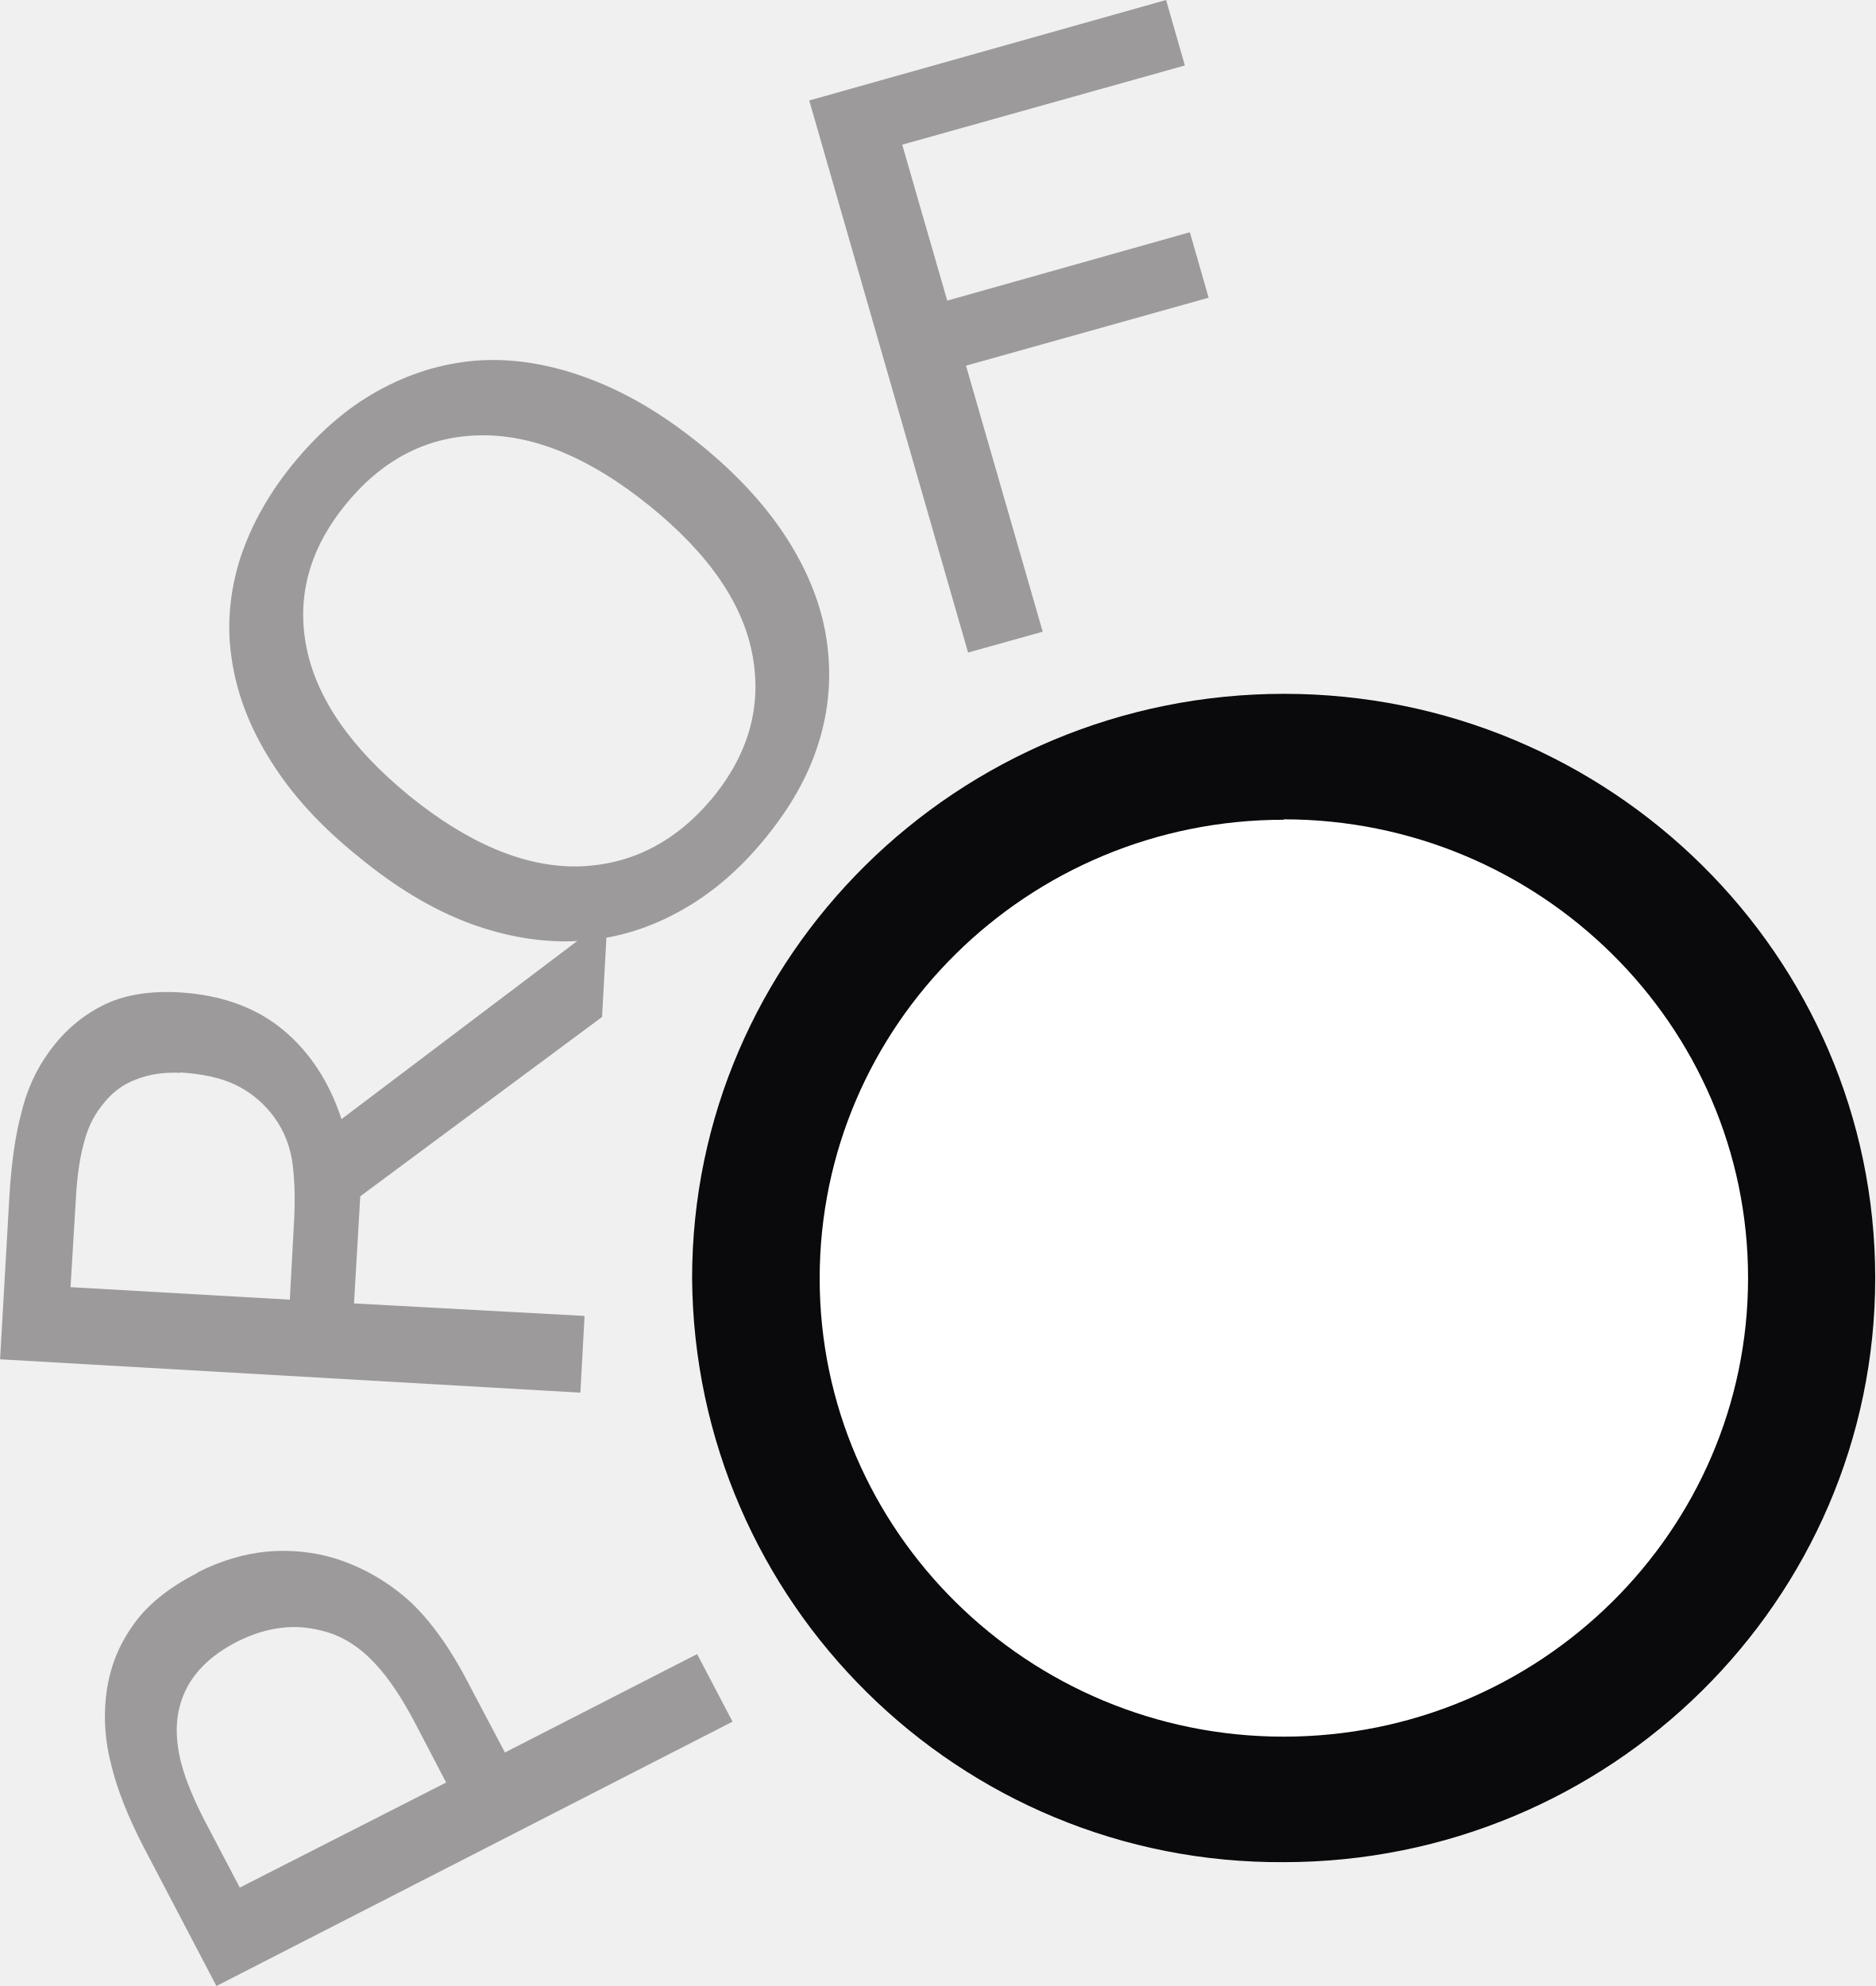
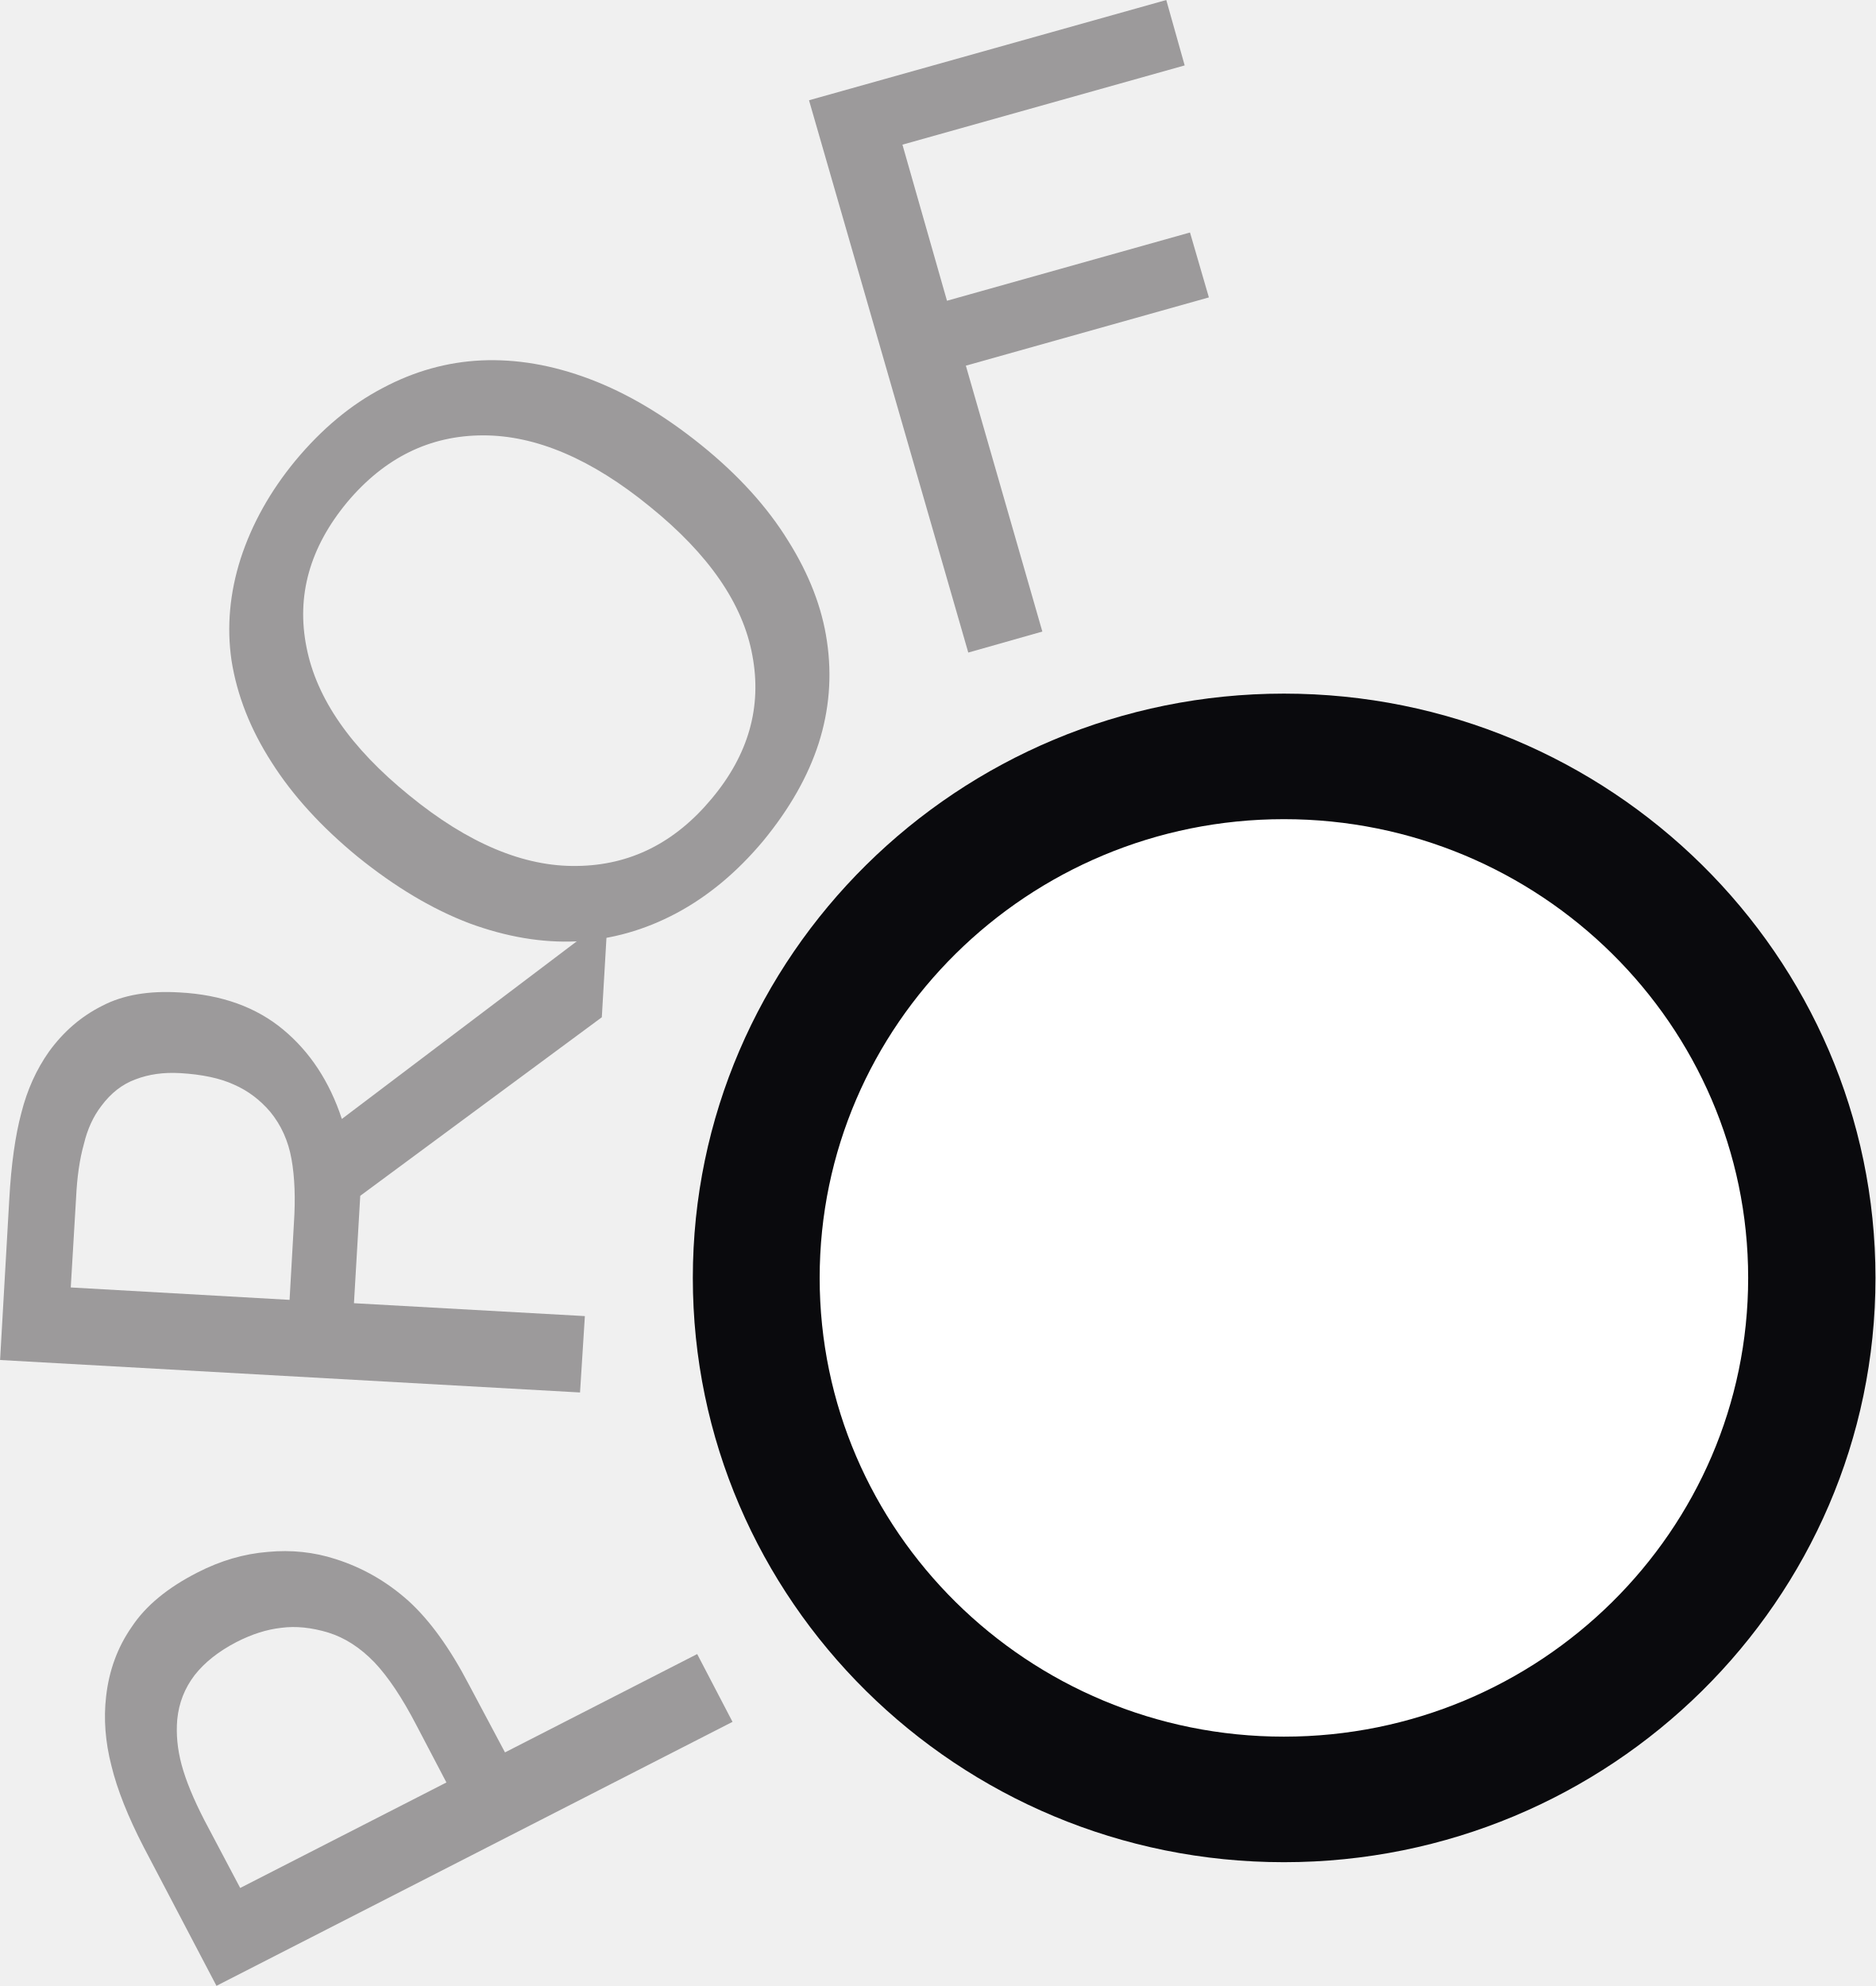
- <svg width="17" height="18" viewBox="0 0 4.498 4.763">
-   <path style="-inkscape-font-specification:ScalaSans-BoldLF" d="M.474 3.771q.083-.042.168-.05.085-.007.163.017.097.031.175.1.077.07.145.202l.086.163.461-.236.085.162-1.238.634-.174-.332q-.057-.11-.078-.197Q.245 4.15.254 4.07q.01-.094.062-.168.05-.075.158-.13zm.093.167q-.064.033-.1.08-.035.046-.042.106-.005.053.011.11.015.055.055.133l.084.16.495-.252-.072-.138q-.051-.098-.101-.15-.05-.053-.11-.072-.06-.018-.112-.011-.053.006-.108.034zM1.457 2.202l-.013.237-.58.43-.015.257.553.03-.01.184L0 3.26l.022-.385q.007-.124.029-.206.02-.083.067-.147.052-.072.127-.11.074-.038.185-.032.151.009.249.09.096.08.14.214zm-1.024.371q-.06-.003-.107.016-.048.017-.083.064-.03.038-.043.092-.014.053-.018.127l-.013.215.526.03.01-.185Q.71 2.846.7 2.78q-.012-.065-.052-.113Q.611 2.623.561 2.6q-.05-.023-.129-.028z" font-weight="500" font-size="4.5" font-family="Scala Sans LF" fill="#9c9a9b" />
-   <path style="-inkscape-font-specification:ScalaSans-BoldLF" d="M1.155.864q.126-.006.26.045.133.05.266.158t.21.23q.075.12.092.24.018.126-.02.246-.037.119-.133.234-.093.112-.208.173-.114.061-.239.067-.125.006-.258-.043-.133-.05-.266-.16-.132-.106-.207-.225-.077-.12-.096-.246-.019-.12.02-.244.041-.124.133-.234Q.804.991.918.931q.114-.06.237-.067zm.404.35q-.21-.17-.4-.17-.192 0-.326.161-.135.162-.098.348.037.184.246.355.212.172.403.17.19-.004.323-.162.132-.159.098-.344-.034-.186-.246-.358zM2.842.157l-.678.19.108.374.582-.164.045.157-.582.163.184.638-.179.05L1.941.241 2.797 0z" font-weight="500" font-size="4.5" font-family="Scala Sans LF" fill="#9c9a9b" />
-   <path d="M3.08 4.316c.699 0 1.265-.56 1.265-1.251 0-.69-.566-1.25-1.266-1.25-.7 0-1.266.56-1.266 1.25s.567 1.25 1.266 1.25" fill="#fff" />
-   <path d="M3.08 4.466a1.411 1.411 0 01-1.42-1.4c0-.774.637-1.402 1.42-1.402.782 0 1.418.628 1.418 1.401s-.636 1.401-1.419 1.401m0-2.5c-.614 0-1.113.492-1.113 1.1 0 .606.5 1.099 1.113 1.099.614 0 1.114-.493 1.114-1.1 0-.607-.5-1.1-1.114-1.1" fill="#0a0a0d" />
+ <svg xmlns="http://www.w3.org/2000/svg" id="svg18270" version="1.1" viewBox="0 0 4.498 4.763" height="18" width="17">
+   <defs id="defs18264" />
+   <g id="g20005" transform="matrix(1.161239,0,0,1.144845,5.6226283e-8,-0.3869192)">
+     <path id="path18241" d="m 0.408,3.632 q 0.071,-0.037 0.145,-0.043 0.073,-0.007 0.14,0.015 0.084,0.027 0.151,0.088 0.066,0.061 0.125,0.176 L 1.043,4.009 1.44,3.803 1.513,3.945 0.447,4.498 0.297,4.208 Q 0.248,4.112 0.23,4.037 0.211,3.962 0.219,3.892 0.228,3.81 0.272,3.746 0.315,3.68 0.408,3.632 Z m 0.08,0.146 q -0.055,0.029 -0.086,0.069 -0.031,0.041 -0.036,0.093 -0.004,0.046 0.009,0.095 0.013,0.049 0.047,0.116 L 0.496,4.293 0.922,4.072 0.86,3.952 q -0.044,-0.086 -0.087,-0.132 -0.044,-0.046 -0.095,-0.062 -0.052,-0.016 -0.097,-0.01 -0.045,0.005 -0.093,0.03 z" style="font-variant:normal;font-weight:500;font-stretch:normal;font-size:4.5px;font-family:'Scala Sans LF';-inkscape-font-specification:ScalaSans-BoldLF;writing-mode:lr-tb;fill:#9c9a9b;fill-opacity:1;fill-rule:nonzero;stroke:none;stroke-width:0.367" />
+     <path id="path18219" d="M 1.255,2.261 1.243,2.469 0.744,2.843 0.731,3.068 1.208,3.095 1.198,3.255 -4.8419196e-8,3.187 0.019,2.85 q 0.006,-0.109 0.025,-0.181 0.018,-0.072 0.057,-0.128 0.045,-0.063 0.11,-0.096 0.064,-0.034 0.16,-0.028 0.13,0.007 0.214,0.078 0.083,0.07 0.121,0.187 z M 0.372,2.586 Q 0.321,2.583 0.28,2.599 0.239,2.614 0.209,2.655 0.184,2.688 0.173,2.735 0.16,2.782 0.157,2.847 l -0.011,0.188 0.452,0.026 0.009,-0.161 Q 0.612,2.823 0.602,2.766 0.592,2.709 0.558,2.667 0.526,2.629 0.483,2.61 0.44,2.59 0.372,2.586 Z" style="font-variant:normal;font-weight:500;font-stretch:normal;font-size:4.5px;font-family:'Scala Sans LF';-inkscape-font-specification:ScalaSans-BoldLF;writing-mode:lr-tb;fill:#9c9a9b;fill-opacity:1;fill-rule:nonzero;stroke:none;stroke-width:0.367" />
+     <path id="path18224" d="m 0.994,1.093 q 0.109,-0.005 0.224,0.039 0.115,0.044 0.23,0.138 0.115,0.094 0.18,0.201 0.065,0.105 0.08,0.21 0.016,0.109 -0.017,0.214 Q 1.658,1.999 1.576,2.1 1.495,2.198 1.397,2.251 1.299,2.304 1.191,2.31 1.084,2.315 0.969,2.272 0.855,2.228 0.739,2.133 0.626,2.039 0.561,1.935 0.495,1.831 0.478,1.721 0.463,1.616 0.497,1.508 0.532,1.399 0.61,1.303 0.692,1.203 0.79,1.151 0.888,1.098 0.994,1.093 Z M 1.342,1.399 Q 1.162,1.25 0.998,1.25 0.833,1.25 0.717,1.39 0.601,1.532 0.633,1.694 0.664,1.855 0.845,2.004 1.027,2.155 1.192,2.152 1.356,2.15 1.47,2.011 1.584,1.873 1.554,1.711 1.525,1.549 1.342,1.399 Z" style="font-variant:normal;font-weight:500;font-stretch:normal;font-size:4.5px;font-family:'Scala Sans LF';-inkscape-font-specification:ScalaSans-BoldLF;writing-mode:lr-tb;fill:#9c9a9b;fill-opacity:1;fill-rule:nonzero;stroke:none;stroke-width:0.367" />
+     <path id="path18229" d="M 2.447,0.475 1.864,0.641 1.956,0.968 2.458,0.825 2.497,0.961 1.995,1.104 2.153,1.661 2,1.705 1.671,0.548 2.409,0.338 Z" style="font-variant:normal;font-weight:500;font-stretch:normal;font-size:4.5px;font-family:'Scala Sans LF';-inkscape-font-specification:ScalaSans-BoldLF;writing-mode:lr-tb;fill:#9c9a9b;fill-opacity:1;fill-rule:nonzero;stroke:none;stroke-width:0.367" />
+     <path id="path18199" style="fill:#ffffff;fill-opacity:1;fill-rule:nonzero;stroke:none;stroke-width:0.367" d="m 2.652,4.108 c 0.602,0 1.09,-0.489 1.09,-1.092 0,-0.603 -0.488,-1.092 -1.09,-1.092 -0.602,0 -1.09,0.489 -1.09,1.092 0,0.603 0.488,1.092 1.09,1.092" />
+     <path id="path18211" style="fill:#0a0a0d;fill-opacity:1;fill-rule:nonzero;stroke:none;stroke-width:0.367" d="m 2.652,4.239 c -0.674,0 -1.221,-0.549 -1.221,-1.224 0,-0.675 0.548,-1.224 1.221,-1.224 0.674,0 1.222,0.549 1.222,1.224 0,0.675 -0.548,1.224 -1.222,1.224 m 0,-2.185 c -0.529,0 -0.959,0.431 -0.959,0.961 0,0.53 0.43,0.961 0.959,0.961 0.529,0 0.959,-0.431 0.959,-0.961 0,-0.53 -0.43,-0.961 -0.959,-0.961" />
+   </g>
</svg>
